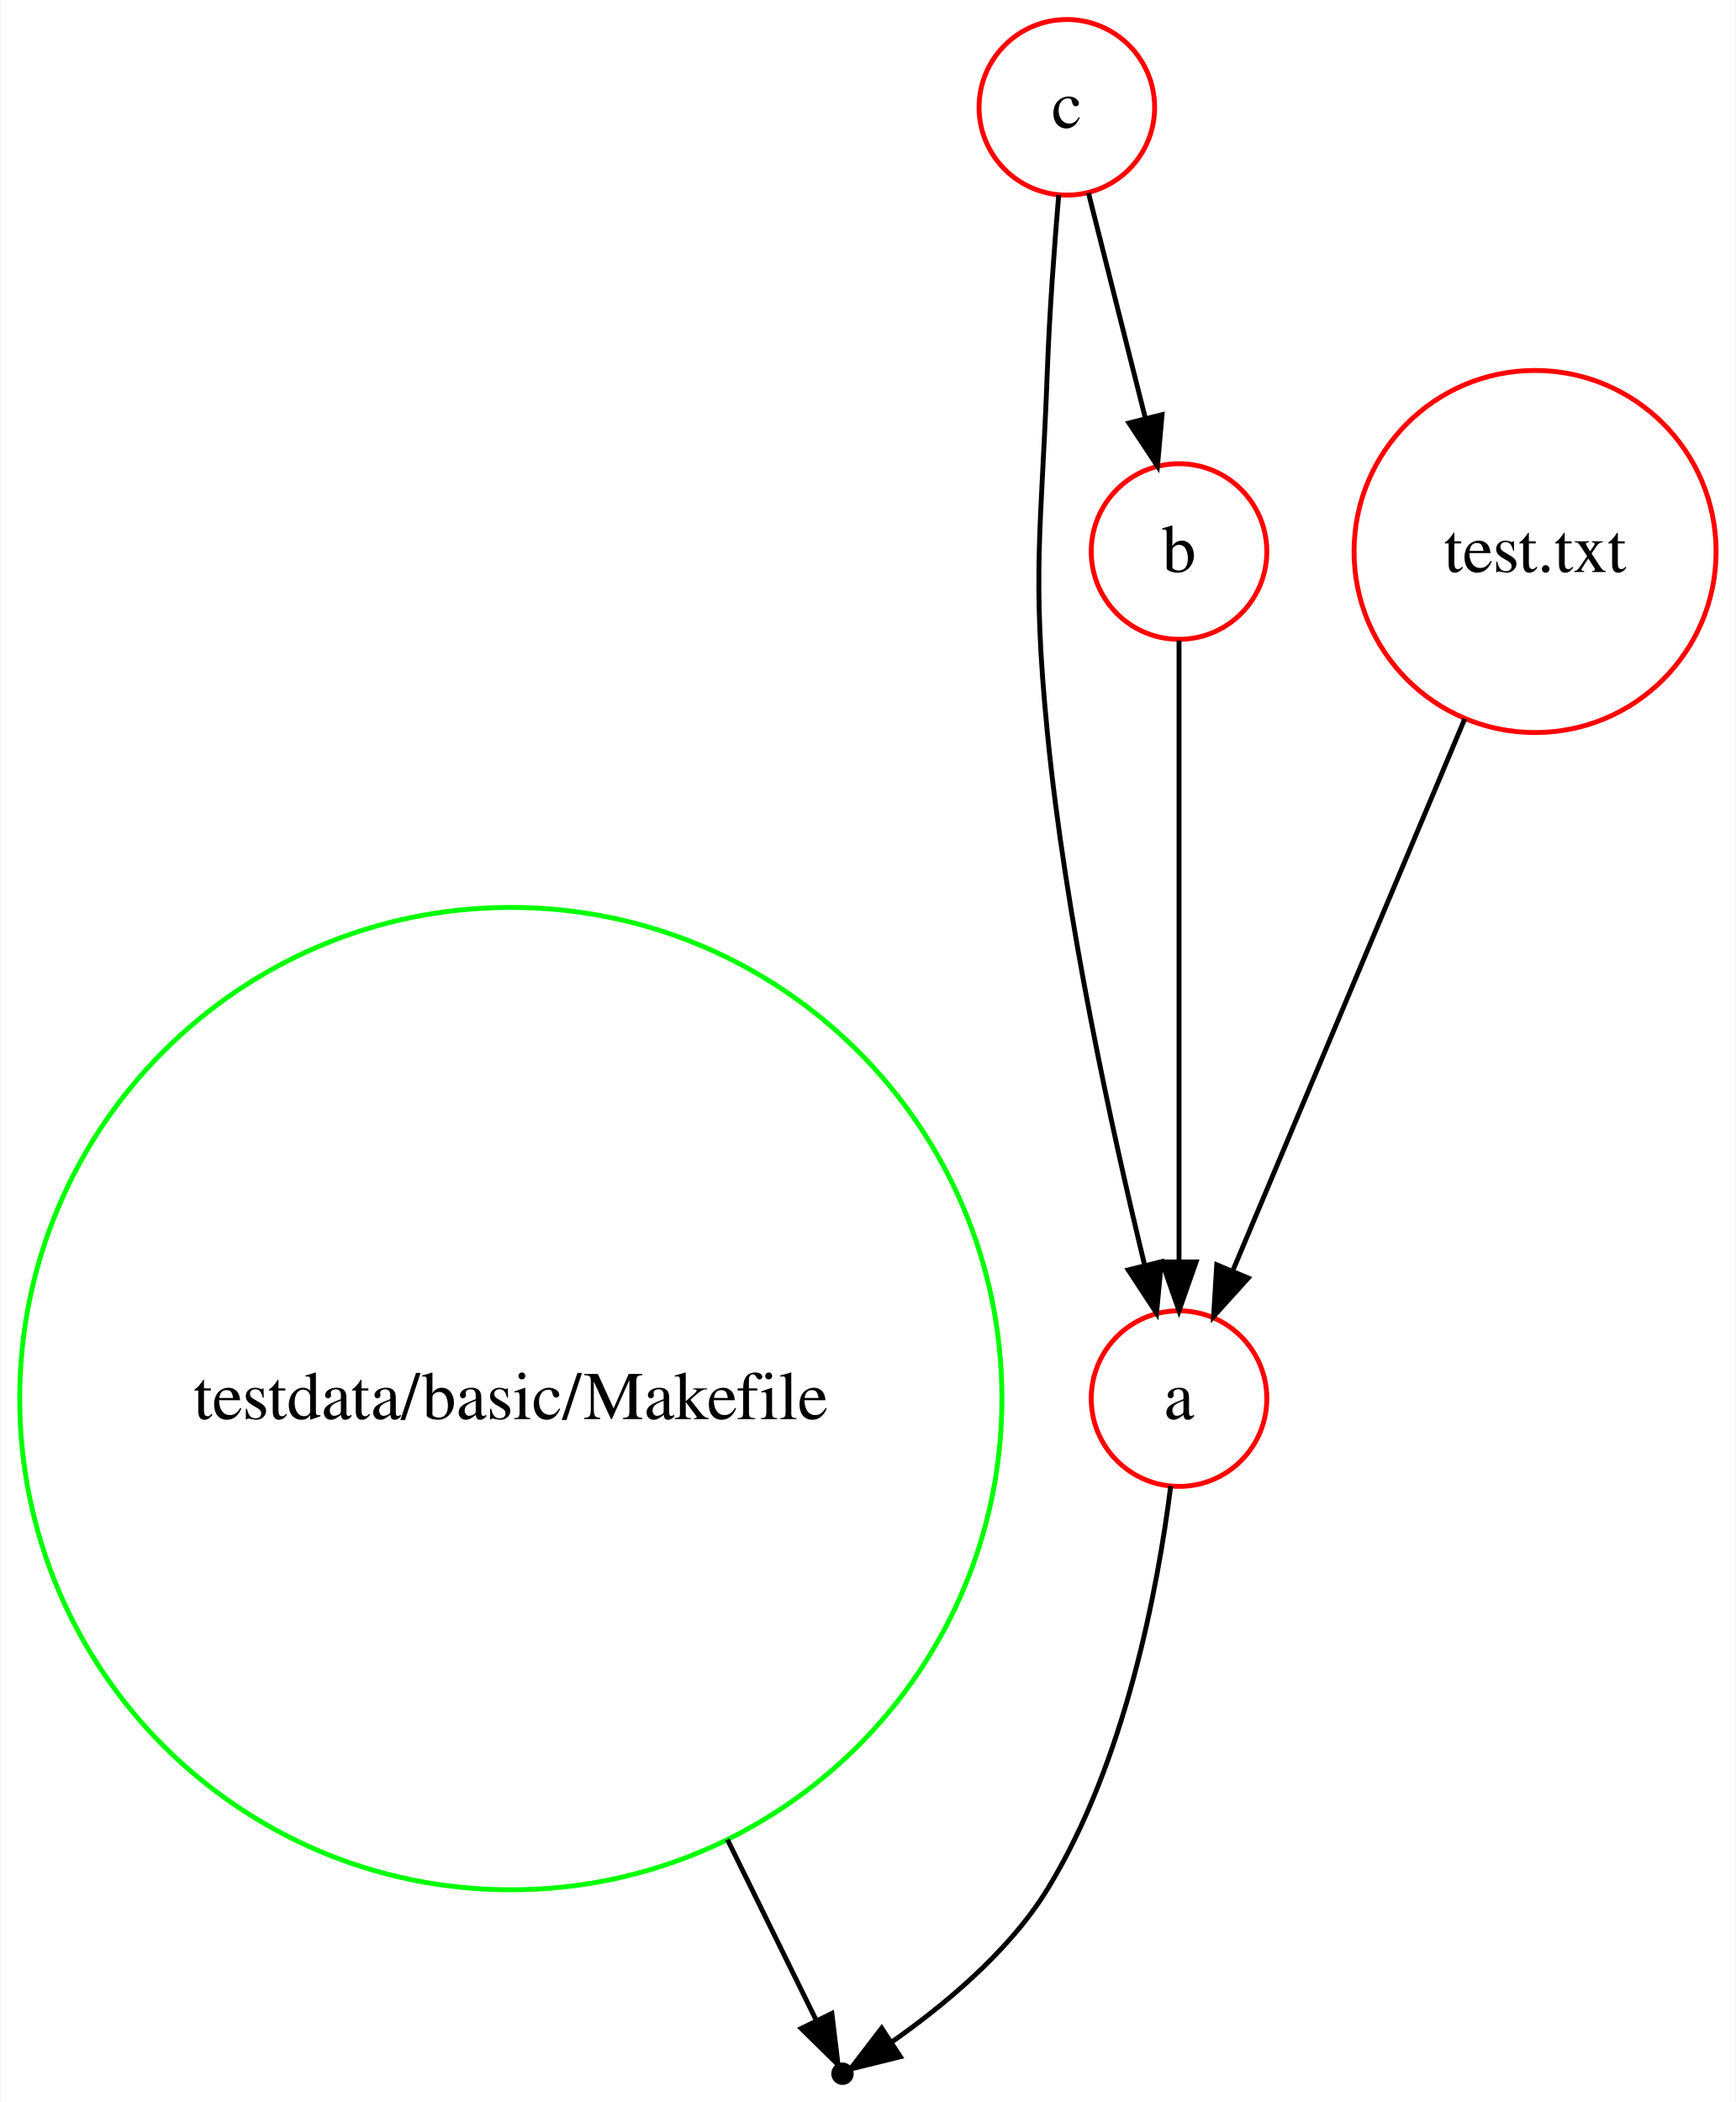
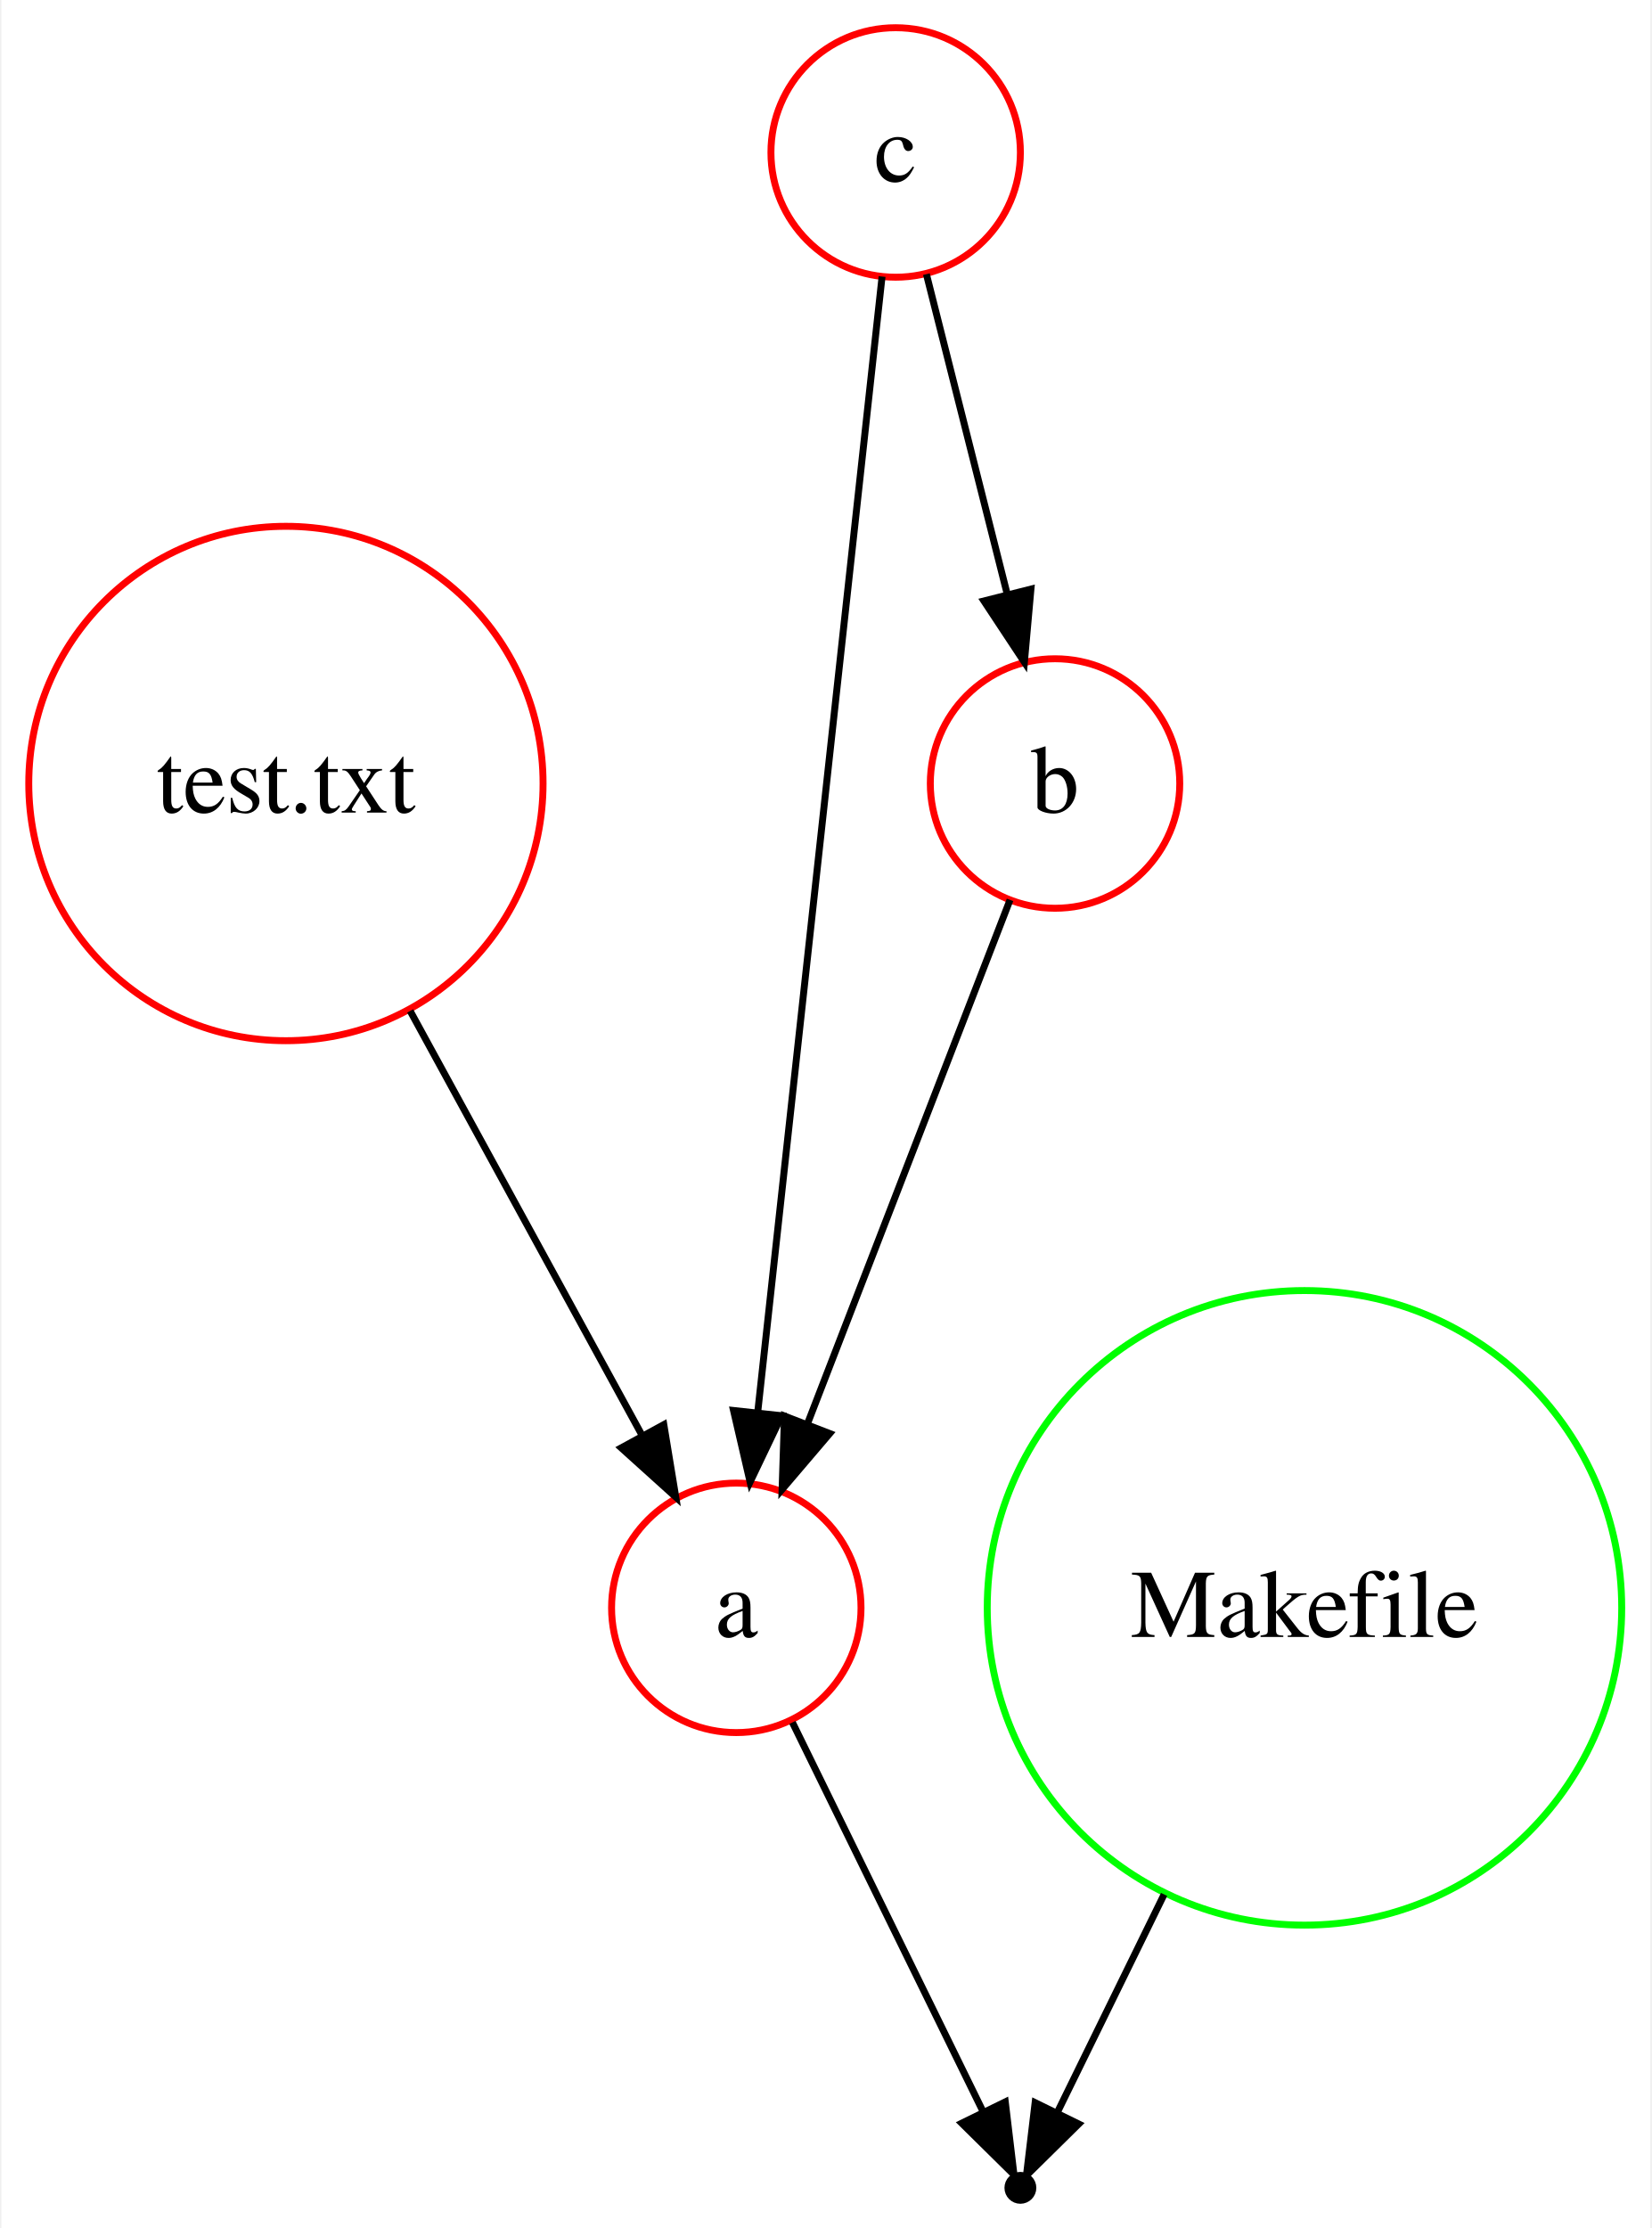
- <svg xmlns="http://www.w3.org/2000/svg" xmlns:xlink="http://www.w3.org/1999/xlink" width="356pt" height="431pt" viewBox="0.00 0.00 355.65 430.90">
-   <g id="graph0" class="graph" transform="scale(1 1) rotate(0) translate(4 426.9024)">
-     <polygon fill="#ffffff" stroke="transparent" points="-4,4 -4,-426.902 351.651,-426.902 351.651,4 -4,4" />
+ <svg xmlns="http://www.w3.org/2000/svg" xmlns:xlink="http://www.w3.org/1999/xlink" width="238pt" height="321pt" viewBox="0.00 0.00 237.95 321.49">
+   <g id="graph0" class="graph" transform="scale(1 1) rotate(0) translate(4 317.495)">
+     <polygon fill="#ffffff" stroke="transparent" points="-4,4 -4,-317.495 233.947,-317.495 233.947,4 -4,4" />
    <g id="node1" class="node">
      <g id="a_node1">
-         <a xlink:title="echo a">
-           <ellipse fill="none" stroke="#ff0000" cx="237.595" cy="-140.195" rx="18" ry="18" />
-           <text text-anchor="middle" x="237.595" y="-135.995" font-family="Times,serif" font-size="14.00" fill="#000000">a</text>
+         <a xlink:title="# Testing comments&#10;echo &quot;hello&quot; &gt;test.txt ">
+           <ellipse fill="none" stroke="#ff0000" cx="37.056" cy="-204.439" rx="37.112" ry="37.112" />
+           <text text-anchor="middle" x="37.056" y="-200.239" font-family="Times,serif" font-size="14.00" fill="#000000">test.txt</text>
        </a>
      </g>
    </g>
-     <g id="node5" class="node">
-       <ellipse fill="#000000" stroke="#000000" cx="168.595" cy="-1.8" rx="1.8" ry="1.8" />
+     <g id="node4" class="node">
+       <g id="a_node4">
+         <a xlink:title="echo a">
+           <ellipse fill="none" stroke="#ff0000" cx="102.056" cy="-85.491" rx="18" ry="18" />
+           <text text-anchor="middle" x="102.056" y="-81.291" font-family="Times,serif" font-size="14.00" fill="#000000">a</text>
+         </a>
+       </g>
+     </g>
+     <g id="edge5" class="edge">
+       <path fill="none" stroke="#000000" d="M54.99,-171.621C65.516,-152.358 78.613,-128.392 88.317,-110.634" />
+       <polygon fill="#000000" stroke="#000000" points="91.597,-111.931 93.321,-101.477 85.454,-108.574 91.597,-111.931" />
+     </g>
+     <g id="node2" class="node">
+       <ellipse fill="#000000" stroke="#000000" cx="143.056" cy="-1.8" rx="1.8" ry="1.8" />
+     </g>
+     <g id="node3" class="node">
+       <ellipse fill="none" stroke="#00ff00" cx="184.056" cy="-85.491" rx="45.783" ry="45.783" />
+       <text text-anchor="middle" x="184.056" y="-81.291" font-family="Times,serif" font-size="14.00" fill="#000000">Makefile</text>
+     </g>
+     <g id="edge1" class="edge">
+       <path fill="none" stroke="#000000" d="M163.796,-44.136C158.116,-32.541 152.411,-20.895 148.426,-12.762" />
+       <polygon fill="#000000" stroke="#000000" points="151.468,-11.015 143.925,-3.575 145.182,-14.095 151.468,-11.015" />
    </g>
    <g id="edge2" class="edge">
-       <path fill="none" stroke="#000000" d="M235.895,-122.264C233.22,-101.147 226.571,-65.651 210.595,-39.6 202.486,-26.377 188.37,-15.067 178.762,-8.352" />
-       <polygon fill="#000000" stroke="#000000" points="180.468,-5.286 170.184,-2.741 176.636,-11.144 180.468,-5.286" />
+       <path fill="none" stroke="#000000" d="M110.156,-68.957C118.325,-52.284 130.699,-27.023 137.713,-12.708" />
+       <polygon fill="#000000" stroke="#000000" points="140.876,-14.205 142.133,-3.685 134.59,-11.126 140.876,-14.205" />
    </g>
-     <g id="node2" class="node">
-       <g id="a_node2">
+     <g id="node5" class="node">
+       <g id="a_node5">
        <a xlink:title="echo b">
-           <ellipse fill="none" stroke="#ff0000" cx="237.595" cy="-313.846" rx="18" ry="18" />
-           <text text-anchor="middle" x="237.595" y="-309.646" font-family="Times,serif" font-size="14.00" fill="#000000">b</text>
+           <ellipse fill="none" stroke="#ff0000" cx="148.056" cy="-204.439" rx="18" ry="18" />
+           <text text-anchor="middle" x="148.056" y="-200.239" font-family="Times,serif" font-size="14.00" fill="#000000">b</text>
        </a>
      </g>
    </g>
    <g id="edge3" class="edge">
-       <path fill="none" stroke="#000000" d="M237.595,-295.591C237.595,-265.287 237.595,-204.389 237.595,-168.485" />
-       <polygon fill="#000000" stroke="#000000" points="241.095,-168.206 237.595,-158.206 234.095,-168.206 241.095,-168.206" />
+       <path fill="none" stroke="#000000" d="M141.563,-187.649C133.969,-168.013 121.302,-135.257 112.361,-112.138" />
+       <polygon fill="#000000" stroke="#000000" points="115.537,-110.645 108.665,-102.581 109.008,-113.17 115.537,-110.645" />
    </g>
-     <g id="node3" class="node">
-       <g id="a_node3">
+     <g id="node6" class="node">
+       <g id="a_node6">
        <a xlink:title="echo c&#10;echo multi&#10;echo line">
-           <ellipse fill="none" stroke="#ff0000" cx="214.595" cy="-404.902" rx="18" ry="18" />
-           <text text-anchor="middle" x="214.595" y="-400.702" font-family="Times,serif" font-size="14.00" fill="#000000">c</text>
+           <ellipse fill="none" stroke="#ff0000" cx="125.056" cy="-295.495" rx="18" ry="18" />
+           <text text-anchor="middle" x="125.056" y="-291.295" font-family="Times,serif" font-size="14.00" fill="#000000">c</text>
        </a>
      </g>
    </g>
    <g id="edge4" class="edge">
-       <path fill="none" stroke="#000000" d="M212.929,-386.921C212.04,-376.427 211.04,-362.927 210.595,-350.902 209.378,-317.986 207.386,-309.572 210.595,-276.79 214.337,-238.56 223.837,-195.16 230.504,-167.739" />
-       <polygon fill="#000000" stroke="#000000" points="233.981,-168.262 232.99,-157.713 227.186,-166.577 233.981,-168.262" />
+       <path fill="none" stroke="#000000" d="M123.095,-277.59C119.091,-241.028 109.948,-157.544 105.14,-113.651" />
+       <polygon fill="#000000" stroke="#000000" points="108.613,-113.209 104.045,-103.649 101.654,-113.971 108.613,-113.209" />
    </g>
    <g id="edge6" class="edge">
-       <path fill="none" stroke="#000000" d="M219.03,-387.346C222.339,-374.245 226.922,-356.099 230.707,-341.116" />
-       <polygon fill="#000000" stroke="#000000" points="234.118,-341.901 233.174,-331.349 227.332,-340.187 234.118,-341.901" />
-     </g>
-     <g id="node4" class="node">
-       <g id="a_node4">
-         <a xlink:title="# Testing comments&#10;echo &quot;hello&quot; &gt;test.txt ">
-           <ellipse fill="none" stroke="#ff0000" cx="310.595" cy="-313.846" rx="37.112" ry="37.112" />
-           <text text-anchor="middle" x="310.595" y="-309.646" font-family="Times,serif" font-size="14.00" fill="#000000">test.txt</text>
-         </a>
-       </g>
-     </g>
-     <g id="edge5" class="edge">
-       <path fill="none" stroke="#000000" d="M296.173,-279.538C282.211,-246.326 261.345,-196.691 248.651,-166.494" />
-       <polygon fill="#000000" stroke="#000000" points="251.782,-164.912 244.681,-157.05 245.329,-167.625 251.782,-164.912" />
-     </g>
-     <g id="node6" class="node">
-       <ellipse fill="none" stroke="#00ff00" cx="100.595" cy="-140.195" rx="100.69" ry="100.69" />
-       <text text-anchor="middle" x="100.595" y="-135.995" font-family="Times,serif" font-size="14.00" fill="#000000">testdata/basic/Makefile</text>
-     </g>
-     <g id="edge1" class="edge">
-       <path fill="none" stroke="#000000" d="M145.003,-49.816C152.265,-35.035 158.827,-21.681 163.175,-12.831" />
-       <polygon fill="#000000" stroke="#000000" points="166.422,-14.159 167.691,-3.64 160.139,-11.072 166.422,-14.159" />
+       <path fill="none" stroke="#000000" d="M129.491,-277.938C132.8,-264.838 137.383,-246.692 141.168,-231.708" />
+       <polygon fill="#000000" stroke="#000000" points="144.579,-232.494 143.635,-221.941 137.793,-230.78 144.579,-232.494" />
    </g>
  </g>
</svg>
